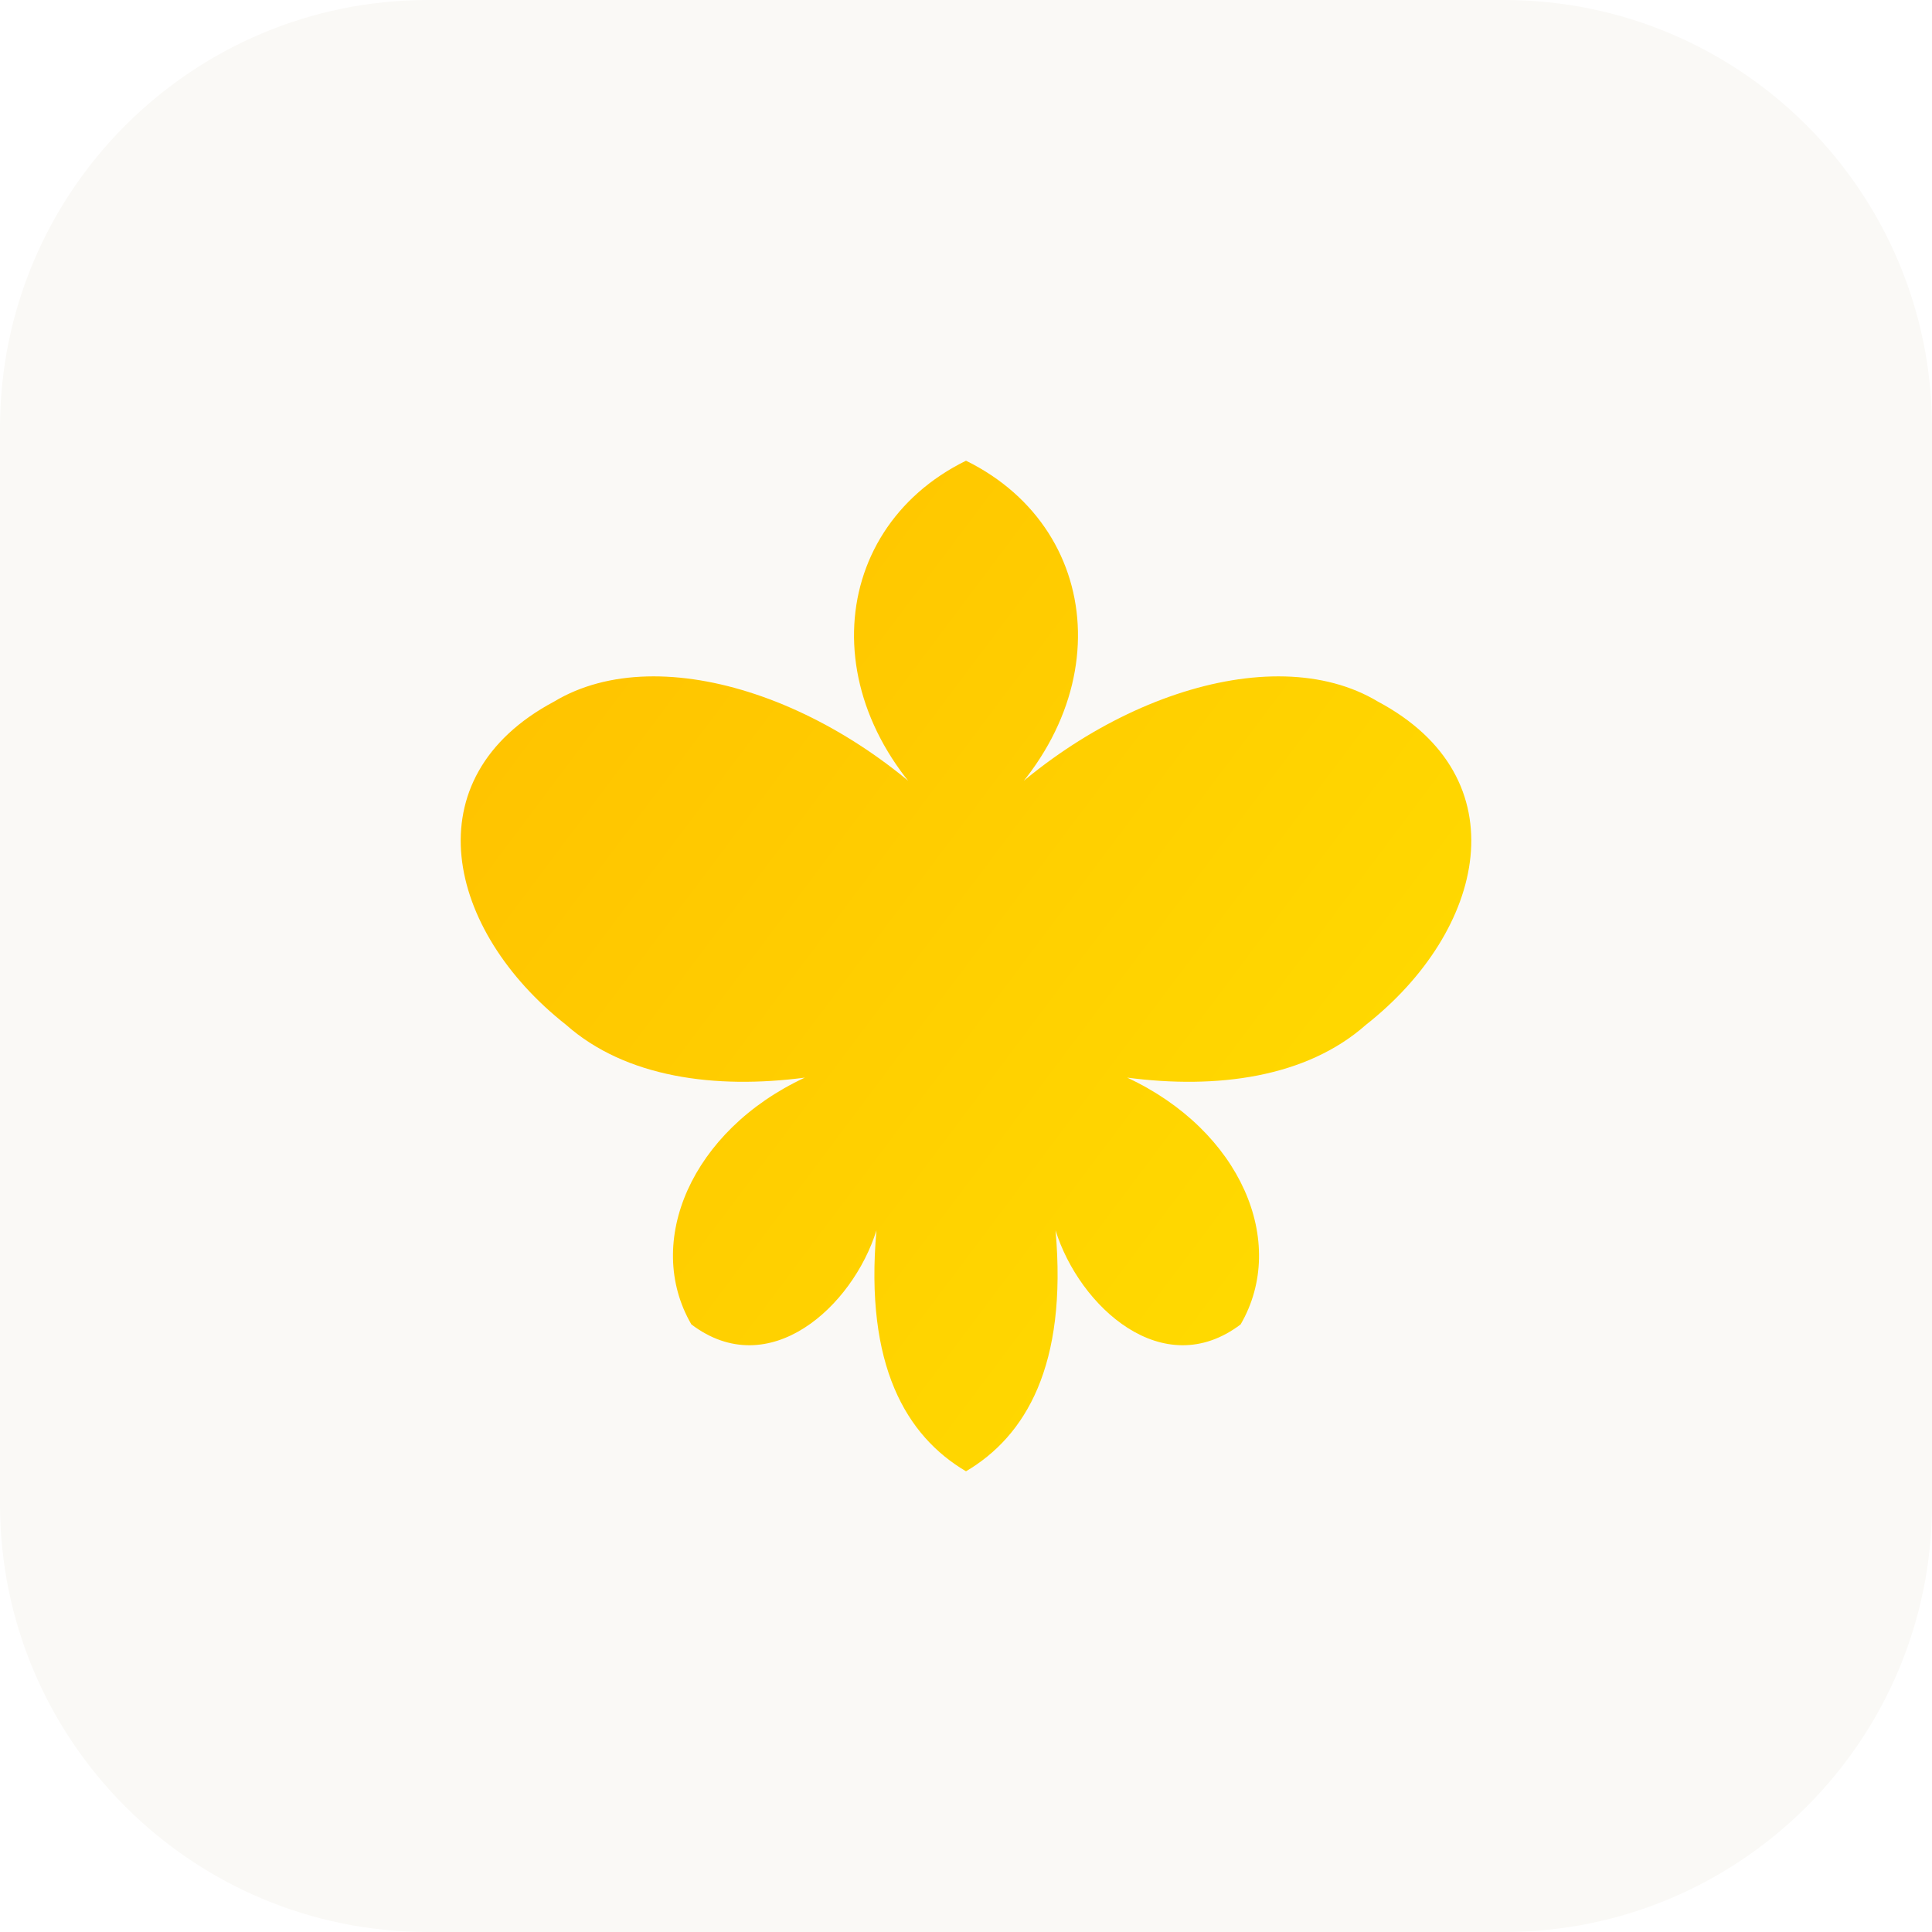
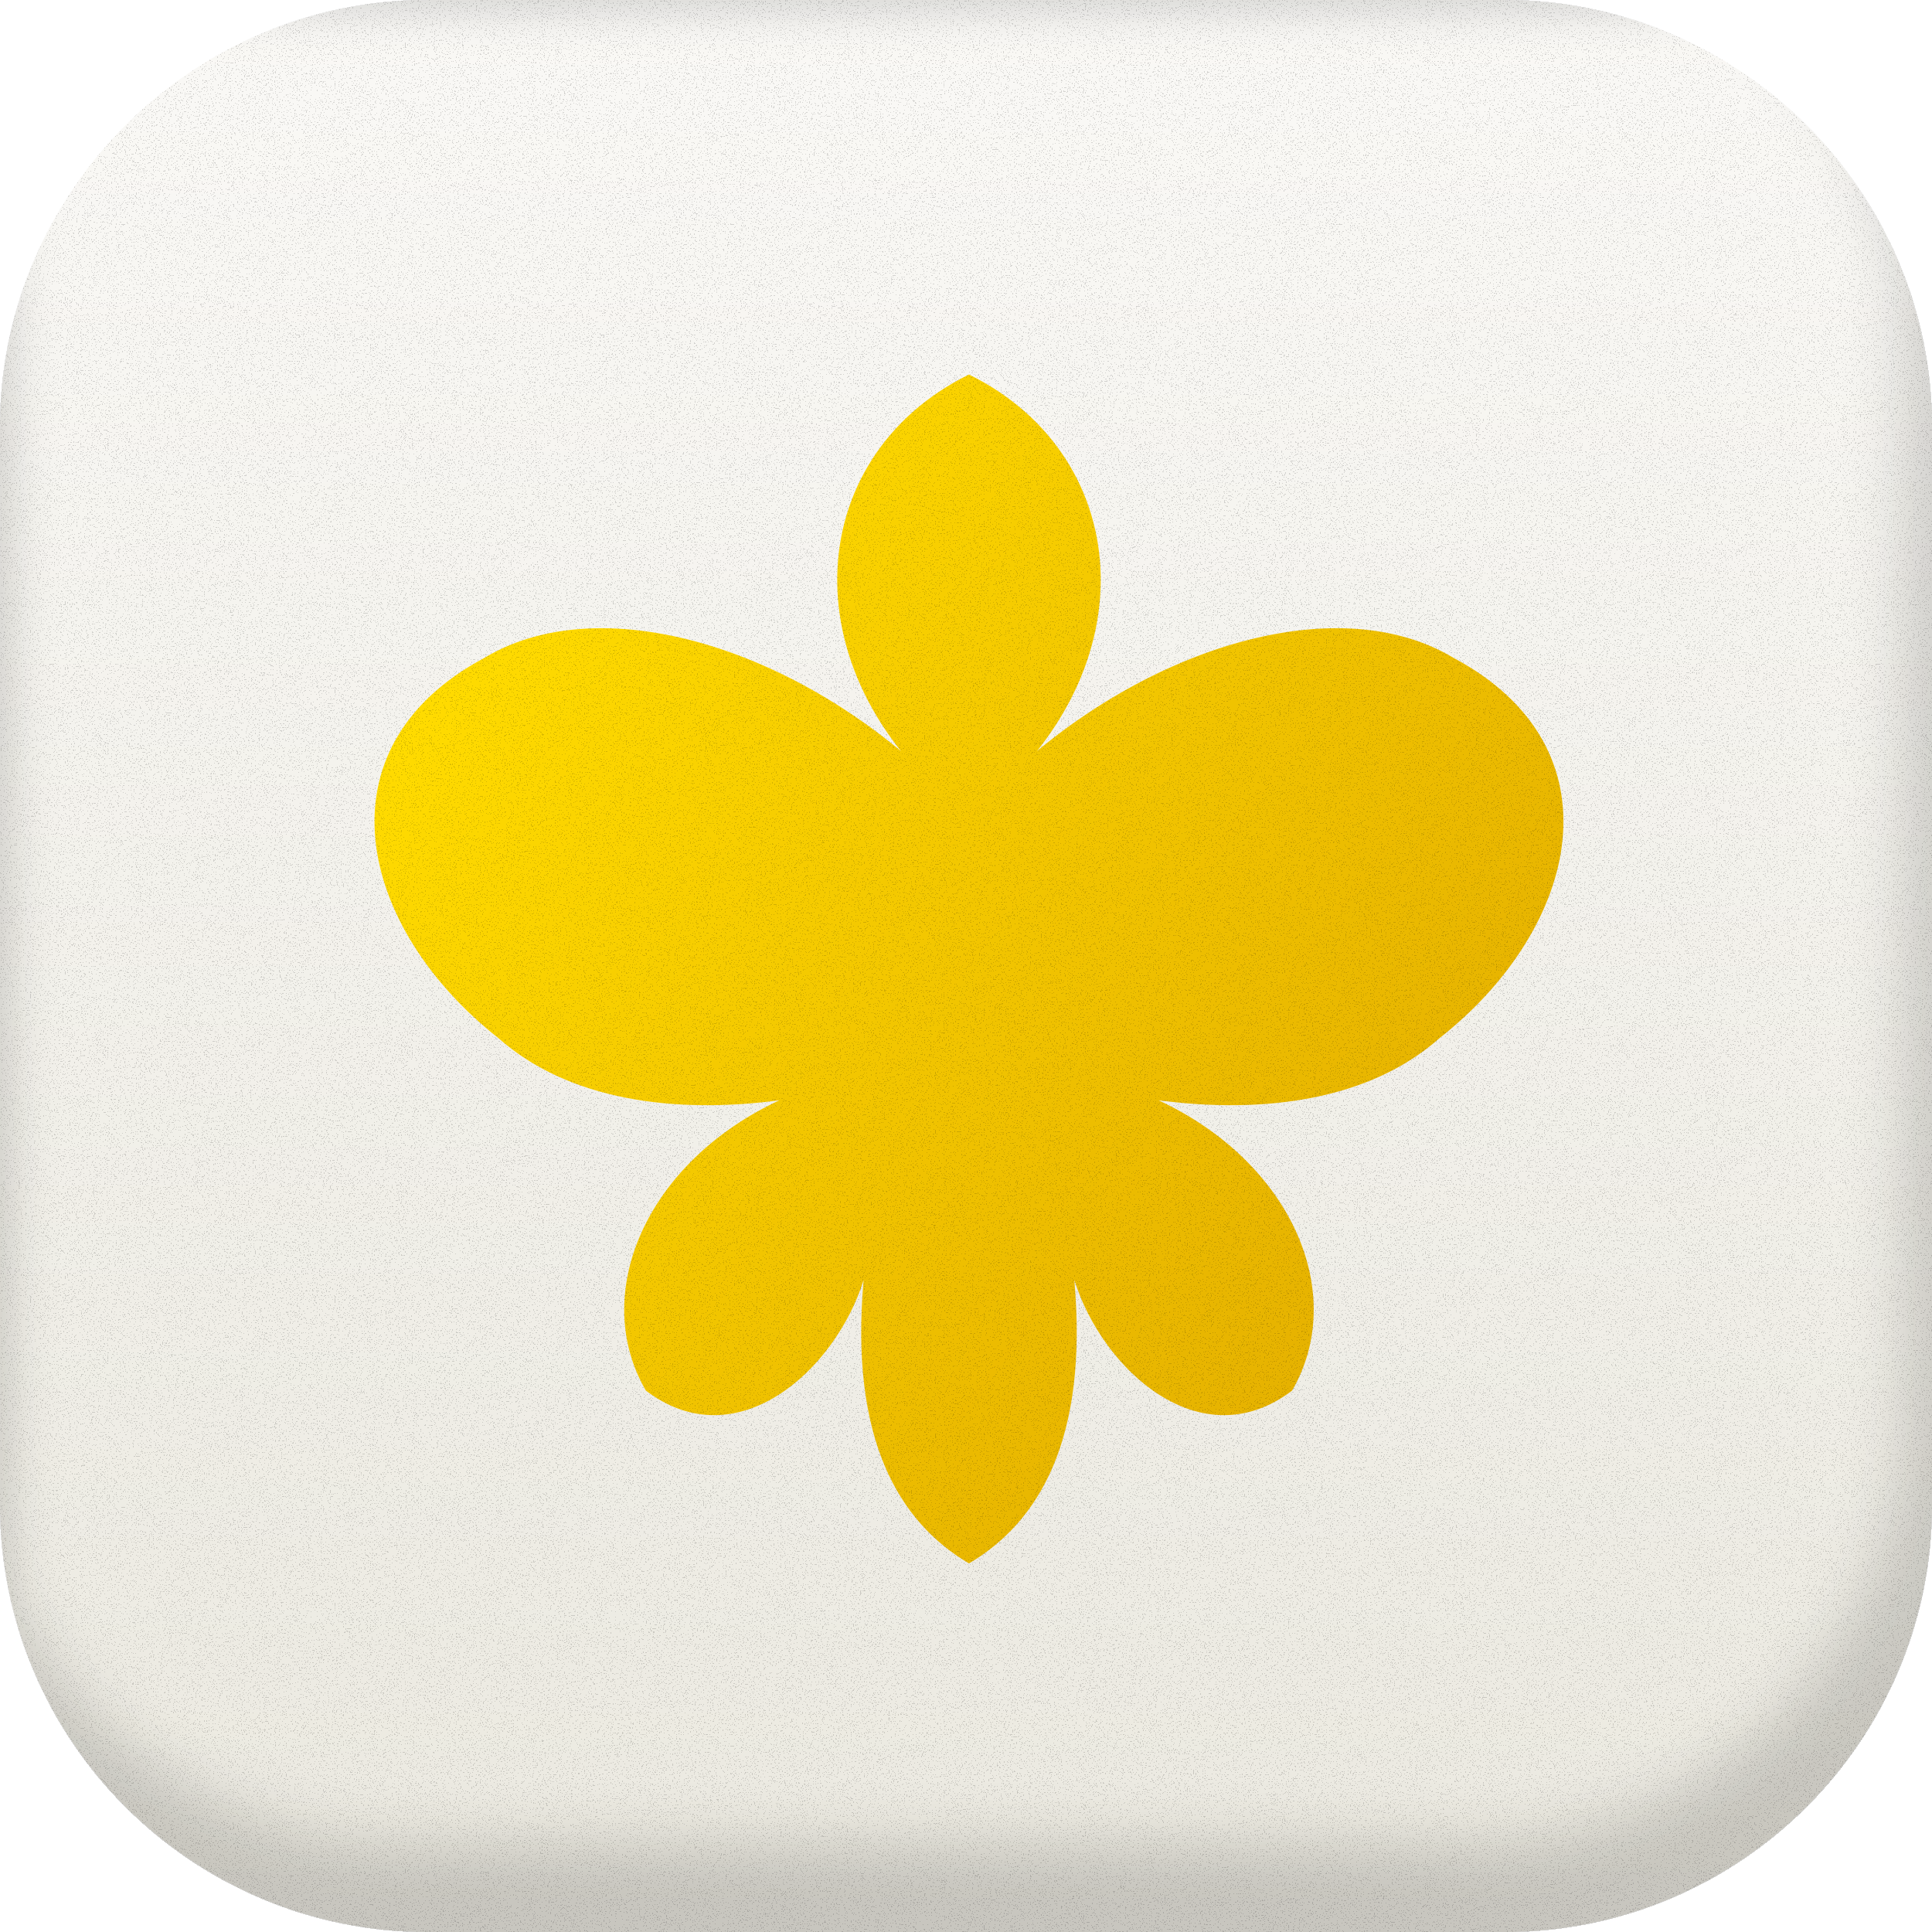
<svg xmlns="http://www.w3.org/2000/svg" width="325" height="325" viewBox="0 0 325 325" fill="none">
-   <rect width="325" height="325" rx="72" fill="#FAF9F6" />
-   <path d="M162.5 140.756C136.388 120.988 138.396 89.361 162.5 77.5C186.604 89.361 188.612 120.988 162.5 140.756C182.586 118.023 213.72 107.151 231.798 118.023C255.901 130.872 249.875 156.57 229.789 172.384C219.746 181.279 204.681 183.256 189.616 181.279C208.698 190.174 216.733 208.953 208.698 222.791C195.642 232.674 181.582 219.826 177.565 206.977C179.573 229.709 172.543 241.57 162.5 247.5C152.457 241.57 145.427 229.709 147.435 206.977C143.418 219.826 129.358 232.674 116.302 222.791C108.267 208.953 116.302 190.174 135.384 181.279C120.319 183.256 105.254 181.279 95.211 172.384C75.125 156.57 69.099 130.872 93.202 118.023C111.28 107.151 142.414 118.023 162.5 140.756Z" fill="url(#paint0_linear_19_30)" />
+   <g filter="url(#filter0_in_19_30)">
+     <rect width="325" height="325" rx="72" fill="url(#paint0_linear_19_30)" />
+     <path d="M163 137.419C132.28 114.163 134.643 76.954 163 63C191.357 76.954 193.72 114.163 163 137.419C186.631 110.674 223.259 97.884 244.527 110.674C272.884 125.791 265.794 156.023 242.164 174.628C230.348 185.093 212.625 187.419 194.902 185.093C217.351 195.558 226.803 217.651 217.351 233.93C201.991 245.558 185.449 230.442 180.723 215.326C183.086 242.07 174.815 256.023 163 263C151.185 256.023 142.914 242.07 145.277 215.326C140.551 230.442 124.009 245.558 108.649 233.93C99.197 217.651 108.649 195.558 131.098 185.093C113.375 187.419 95.652 185.093 83.836 174.628C60.206 156.023 53.116 125.791 81.473 110.674C102.741 97.884 139.369 110.674 163 137.419Z" fill="url(#paint1_linear_19_30)" />
+   </g>
  <defs>
-     <linearGradient id="paint0_linear_19_30" x1="94.5" y1="111.5" x2="230.5" y2="213.5" gradientUnits="userSpaceOnUse">
-       <stop stop-color="#FFC400" />
+     <filter id="filter0_in_19_30" x="-5" y="-10" width="330" height="335" filterUnits="userSpaceOnUse" color-interpolation-filters="sRGB">
+       <feFlood flood-opacity="0" result="BackgroundImageFix" />
+       <feBlend mode="normal" in="SourceGraphic" in2="BackgroundImageFix" result="shape" />
+       <feColorMatrix in="SourceAlpha" type="matrix" values="0 0 0 0 0 0 0 0 0 0 0 0 0 0 0 0 0 0 127 0" result="hardAlpha" />
+       <feOffset dx="-5" dy="-15" />
+       <feGaussianBlur stdDeviation="5" />
+       <feComposite in2="hardAlpha" operator="arithmetic" k2="-1" k3="1" />
+       <feColorMatrix type="matrix" values="0 0 0 0 0 0 0 0 0 0 0 0 0 0 0 0 0 0 0.15 0" />
+       <feBlend mode="normal" in2="shape" result="effect1_innerShadow_19_30" />
+       <feTurbulence type="fractalNoise" baseFrequency="5 5" stitchTiles="stitch" numOctaves="3" result="noise" seed="1709" />
+       <feColorMatrix in="noise" type="luminanceToAlpha" result="alphaNoise" />
+       <feComponentTransfer in="alphaNoise" result="coloredNoise1">
+         <feFuncA type="discrete" tableValues="0 0 0 0 0 0 0 0 0 0 0 0 1 1 1 1 1 1 1 1 1 1 1 1 1 1 1 1 1 1 1 1 1 1 1 1 1 1 0 0 0 0 0 0 0 0 0 0 0 0 0 0 0 0 0 0 0 0 0 0 0 0 0 0 0 0 0 0 0 0 0 0 0 0 0 0 0 0 0 0 0 0 0 0 0 0 0 0 0 0 0 0 0 0 0 0 0 0 0 0 " />
+       </feComponentTransfer>
+       <feComposite operator="in" in2="effect1_innerShadow_19_30" in="coloredNoise1" result="noise1Clipped" />
+       <feFlood flood-color="rgba(0, 0, 0, 0.15)" result="color1Flood" />
+       <feComposite operator="in" in2="noise1Clipped" in="color1Flood" result="color1" />
+       <feMerge result="effect2_noise_19_30">
+         <feMergeNode in="effect1_innerShadow_19_30" />
+         <feMergeNode in="color1" />
+       </feMerge>
+     </filter>
+     <linearGradient id="paint0_linear_19_30" x1="162.5" y1="0" x2="162.5" y2="325" gradientUnits="userSpaceOnUse">
+       <stop stop-color="#FAF9F6" />
+       <stop offset="1" stop-color="#EBE9E0" />
+     </linearGradient>
+     <linearGradient id="paint1_linear_19_30" x1="243" y1="223" x2="83" y2="103" gradientUnits="userSpaceOnUse">
+       <stop stop-color="#E4AF00" />
      <stop offset="1" stop-color="#FFDB00" />
    </linearGradient>
  </defs>
</svg>
